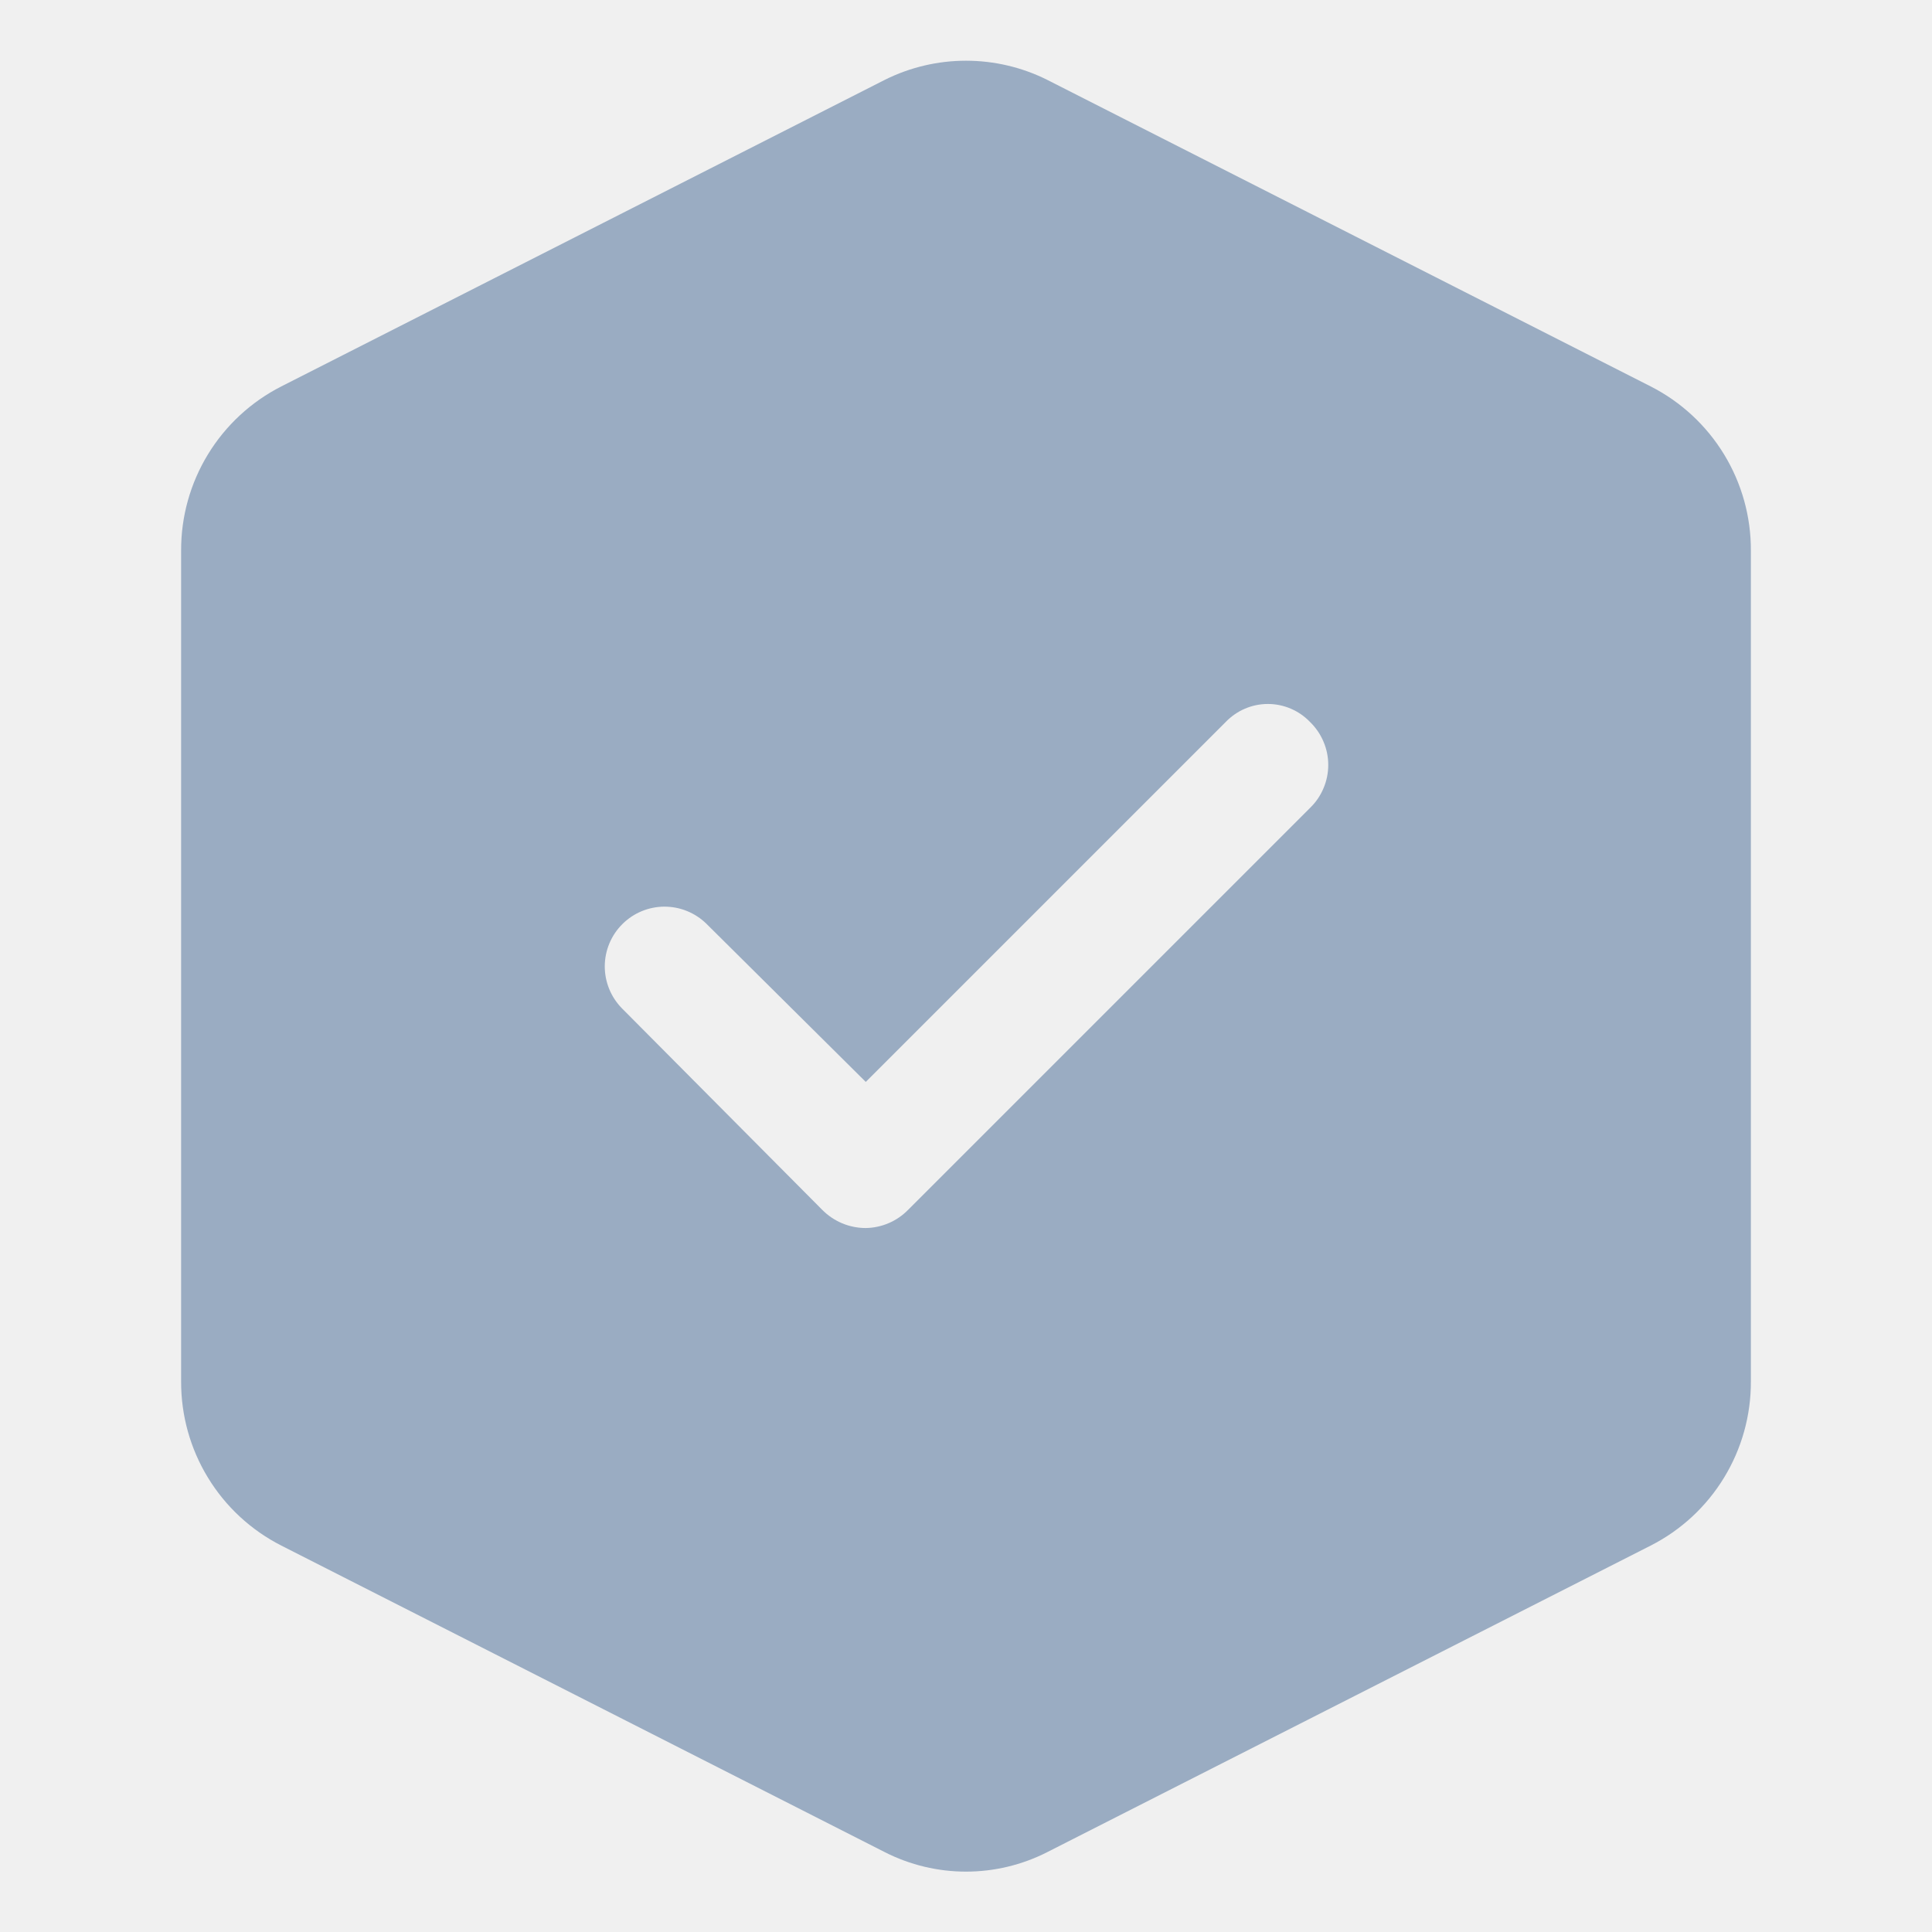
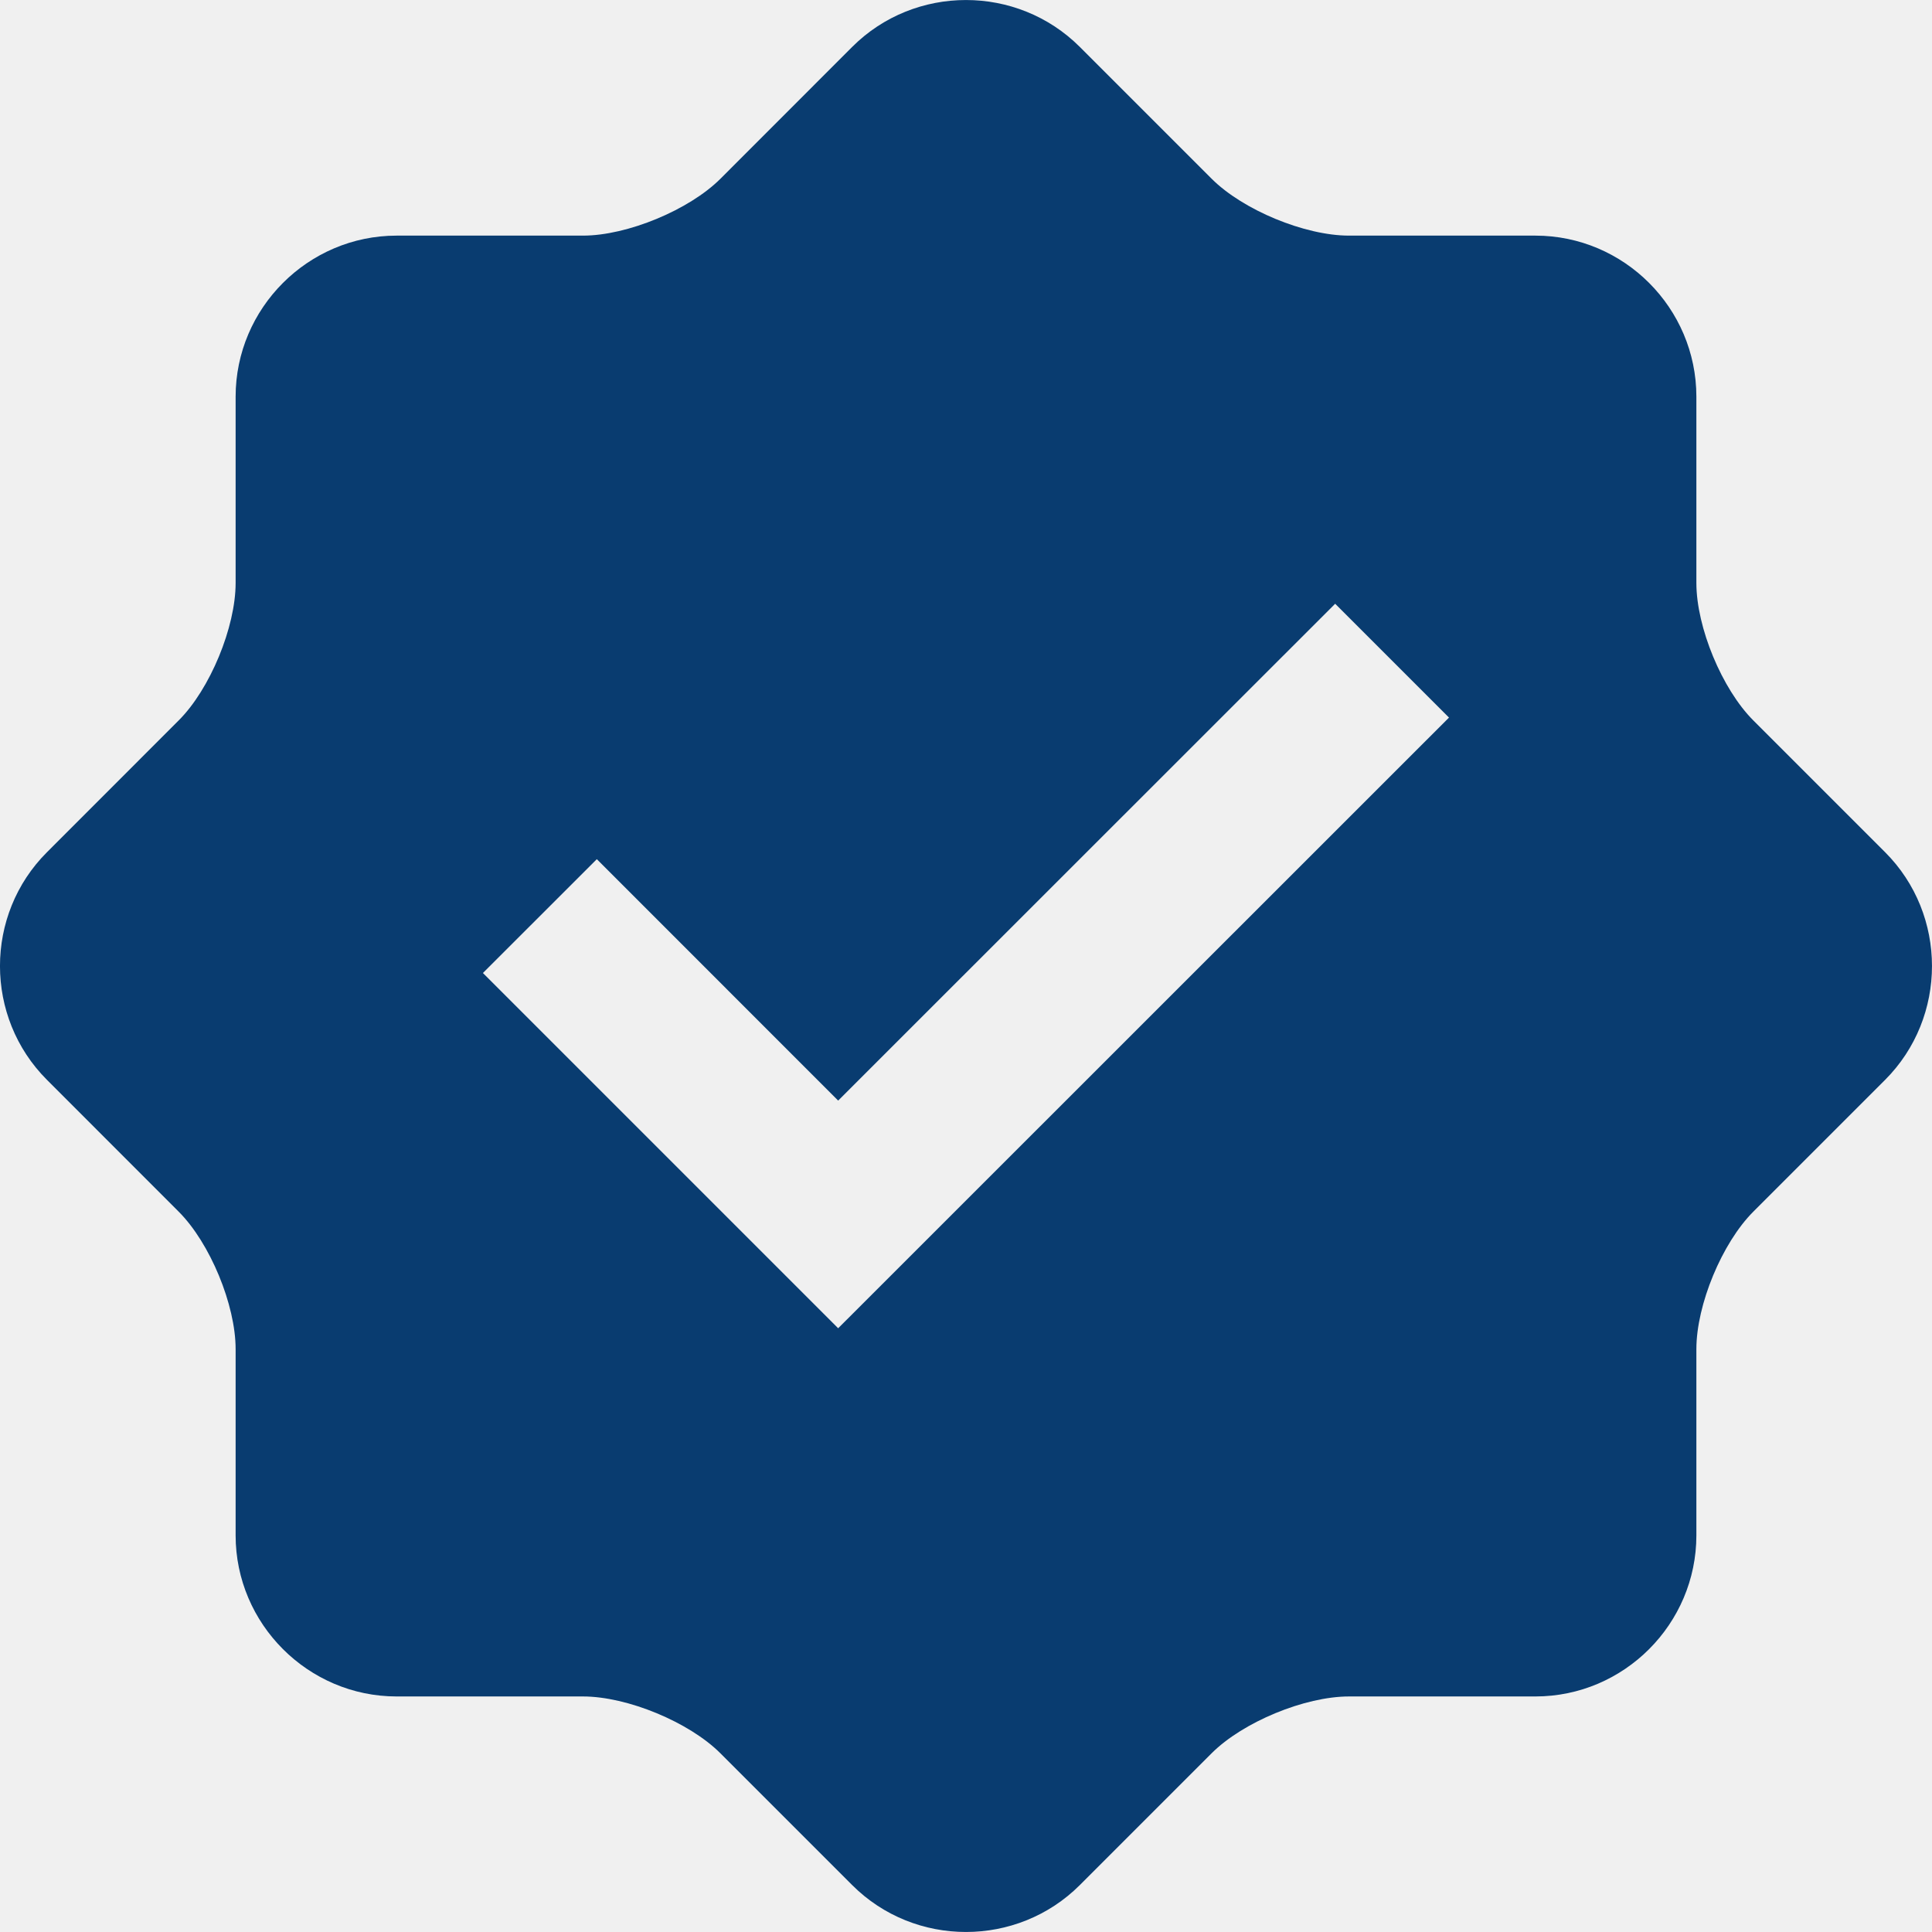
- <svg xmlns="http://www.w3.org/2000/svg" width="40" height="40" viewBox="0 0 40 40" fill="none">
-   <path d="M34.175 8L21.675 1.65C21.155 1.391 20.581 1.257 20 1.257C19.419 1.257 18.846 1.391 18.325 1.65L5.825 8C5.198 8.319 4.672 8.806 4.306 9.406C3.939 10.007 3.747 10.697 3.75 11.4V28.6C3.747 29.303 3.939 29.994 4.306 30.594C4.672 31.195 5.198 31.681 5.825 32L18.325 38.35C18.844 38.613 19.418 38.75 20 38.75C20.582 38.75 21.156 38.613 21.675 38.35L34.175 32C34.802 31.681 35.328 31.195 35.694 30.594C36.061 29.994 36.253 29.303 36.25 28.6V11.4C36.253 10.697 36.061 10.007 35.694 9.406C35.328 8.806 34.802 8.319 34.175 8ZM27.125 16.725L18.8 25.05C18.569 25.285 18.255 25.42 17.925 25.425C17.758 25.425 17.592 25.392 17.438 25.328C17.283 25.263 17.143 25.169 17.025 25.05L12.875 20.875C12.647 20.642 12.52 20.329 12.521 20.003C12.523 19.677 12.653 19.364 12.884 19.134C13.114 18.903 13.427 18.773 13.753 18.771C14.079 18.77 14.392 18.897 14.625 19.125L17.925 22.4L25.375 14.95C25.488 14.832 25.624 14.737 25.774 14.673C25.924 14.608 26.086 14.575 26.25 14.575C26.414 14.575 26.576 14.608 26.726 14.673C26.876 14.737 27.012 14.832 27.125 14.95C27.244 15.066 27.338 15.204 27.402 15.356C27.467 15.508 27.5 15.672 27.5 15.838C27.5 16.003 27.467 16.167 27.402 16.319C27.338 16.472 27.244 16.61 27.125 16.725Z" fill="#9AACC2" />
+ <svg xmlns="http://www.w3.org/2000/svg" width="24" height="24" viewBox="0 0 24 24" fill="none">
+   <g clip-path="url(#clip0_296_1140)">
+     <path d="M23.417 10.586L21.78 8.949C21.392 8.561 21.073 7.793 21.073 7.242V4.928C21.073 3.827 20.174 2.927 19.073 2.927H16.758C16.208 2.927 15.439 2.608 15.051 2.22L13.414 0.583C12.636 -0.194 11.363 -0.194 10.586 0.583L8.949 2.221C8.56 2.609 7.791 2.927 7.242 2.927H4.927C3.828 2.927 2.927 3.827 2.927 4.928V7.242C2.927 7.791 2.609 8.561 2.22 8.949L0.584 10.586C-0.195 11.363 -0.195 12.637 0.584 13.415L2.22 15.052C2.609 15.441 2.927 16.21 2.927 16.759V19.073C2.927 20.173 3.828 21.074 4.927 21.074H7.242C7.792 21.074 8.561 21.392 8.949 21.78L10.586 23.417C11.363 24.194 12.636 24.194 13.414 23.417L15.051 21.78C15.439 21.392 16.208 21.074 16.758 21.074H19.073C20.174 21.074 21.073 20.173 21.073 19.073V16.759C21.073 16.208 21.392 15.44 21.78 15.052L23.417 13.415C24.194 12.637 24.194 11.363 23.417 10.586ZM10.412 16.5L5.999 12.087L7.414 10.673L10.412 13.672L16.586 7.5L18 8.914L10.412 16.5Z" fill="#093C70" />
+   </g>
+   <defs>
+     <clipPath id="clip0_296_1140">
+       <rect width="24" height="24" fill="white" />
+     </clipPath>
+   </defs>
</svg>
